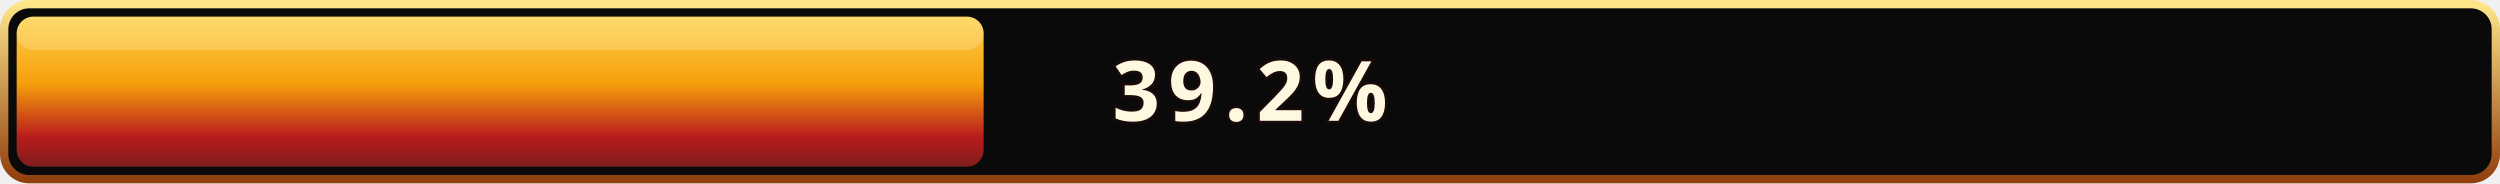
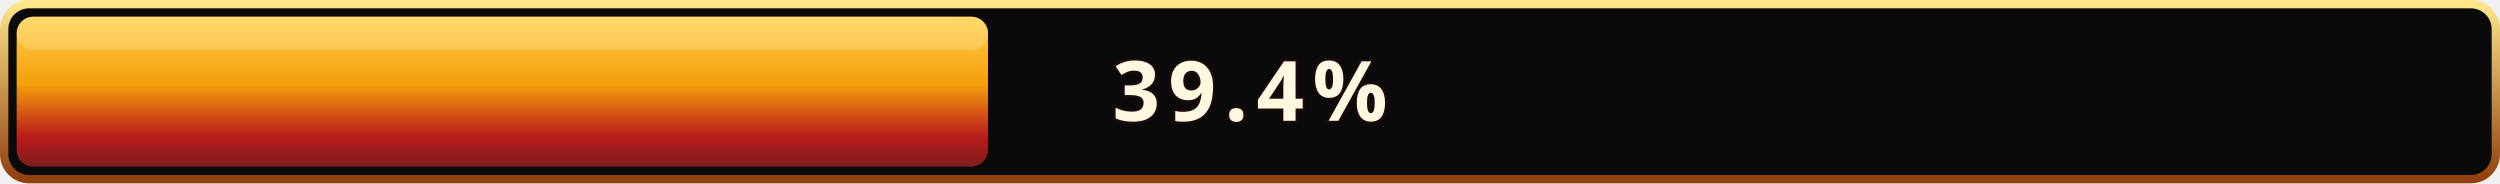
- <svg xmlns="http://www.w3.org/2000/svg" width="600" height="44" viewBox="0 0 600 44" role="img" aria-label="Progress 39.2%">
+ <svg xmlns="http://www.w3.org/2000/svg" width="600" height="44" viewBox="0 0 600 44" role="img" aria-label="Progress 39.4%">
  <defs>
    <linearGradient id="fillGrad" x1="0" y1="0" x2="0" y2="1">
      <stop offset="0%" stop-color="#ffd24a" />
      <stop offset="45%" stop-color="#f59e0b" />
      <stop offset="80%" stop-color="#b91c1c" />
      <stop offset="100%" stop-color="#7f1d1d" />
    </linearGradient>
    <linearGradient id="borderGrad" x1="0" y1="0" x2="0" y2="1">
      <stop offset="0%" stop-color="#fde68a" />
      <stop offset="100%" stop-color="#92400e" />
    </linearGradient>
  </defs>
  <rect x="1" y="1" width="598" height="42" rx="6" ry="6" fill="#0a0a0a" stroke="url(#borderGrad)" stroke-width="2" />
-   <rect x="4" y="4" width="232.07" height="36" rx="4" ry="4" fill="url(#fillGrad)" />
-   <rect x="4" y="4" width="232.07" height="8" rx="4" ry="4" fill="#ffffff" opacity="0.18" />
+   <rect x="4" y="4" width="233.12" height="36" rx="4" ry="4" fill="url(#fillGrad)" />
+   <rect x="4" y="4" width="233.12" height="8" rx="4" ry="4" fill="#ffffff" opacity="0.18" />
  <text x="300" y="29" font-family="Impact, 'Arial Black', sans-serif" font-size="20" font-weight="900" text-anchor="middle" fill="#fff8e1" stroke="#1a0a0a" stroke-width="1.2" paint-order="stroke fill" letter-spacing="2">
-     39.2%
+     39.4%
  </text>
</svg>
